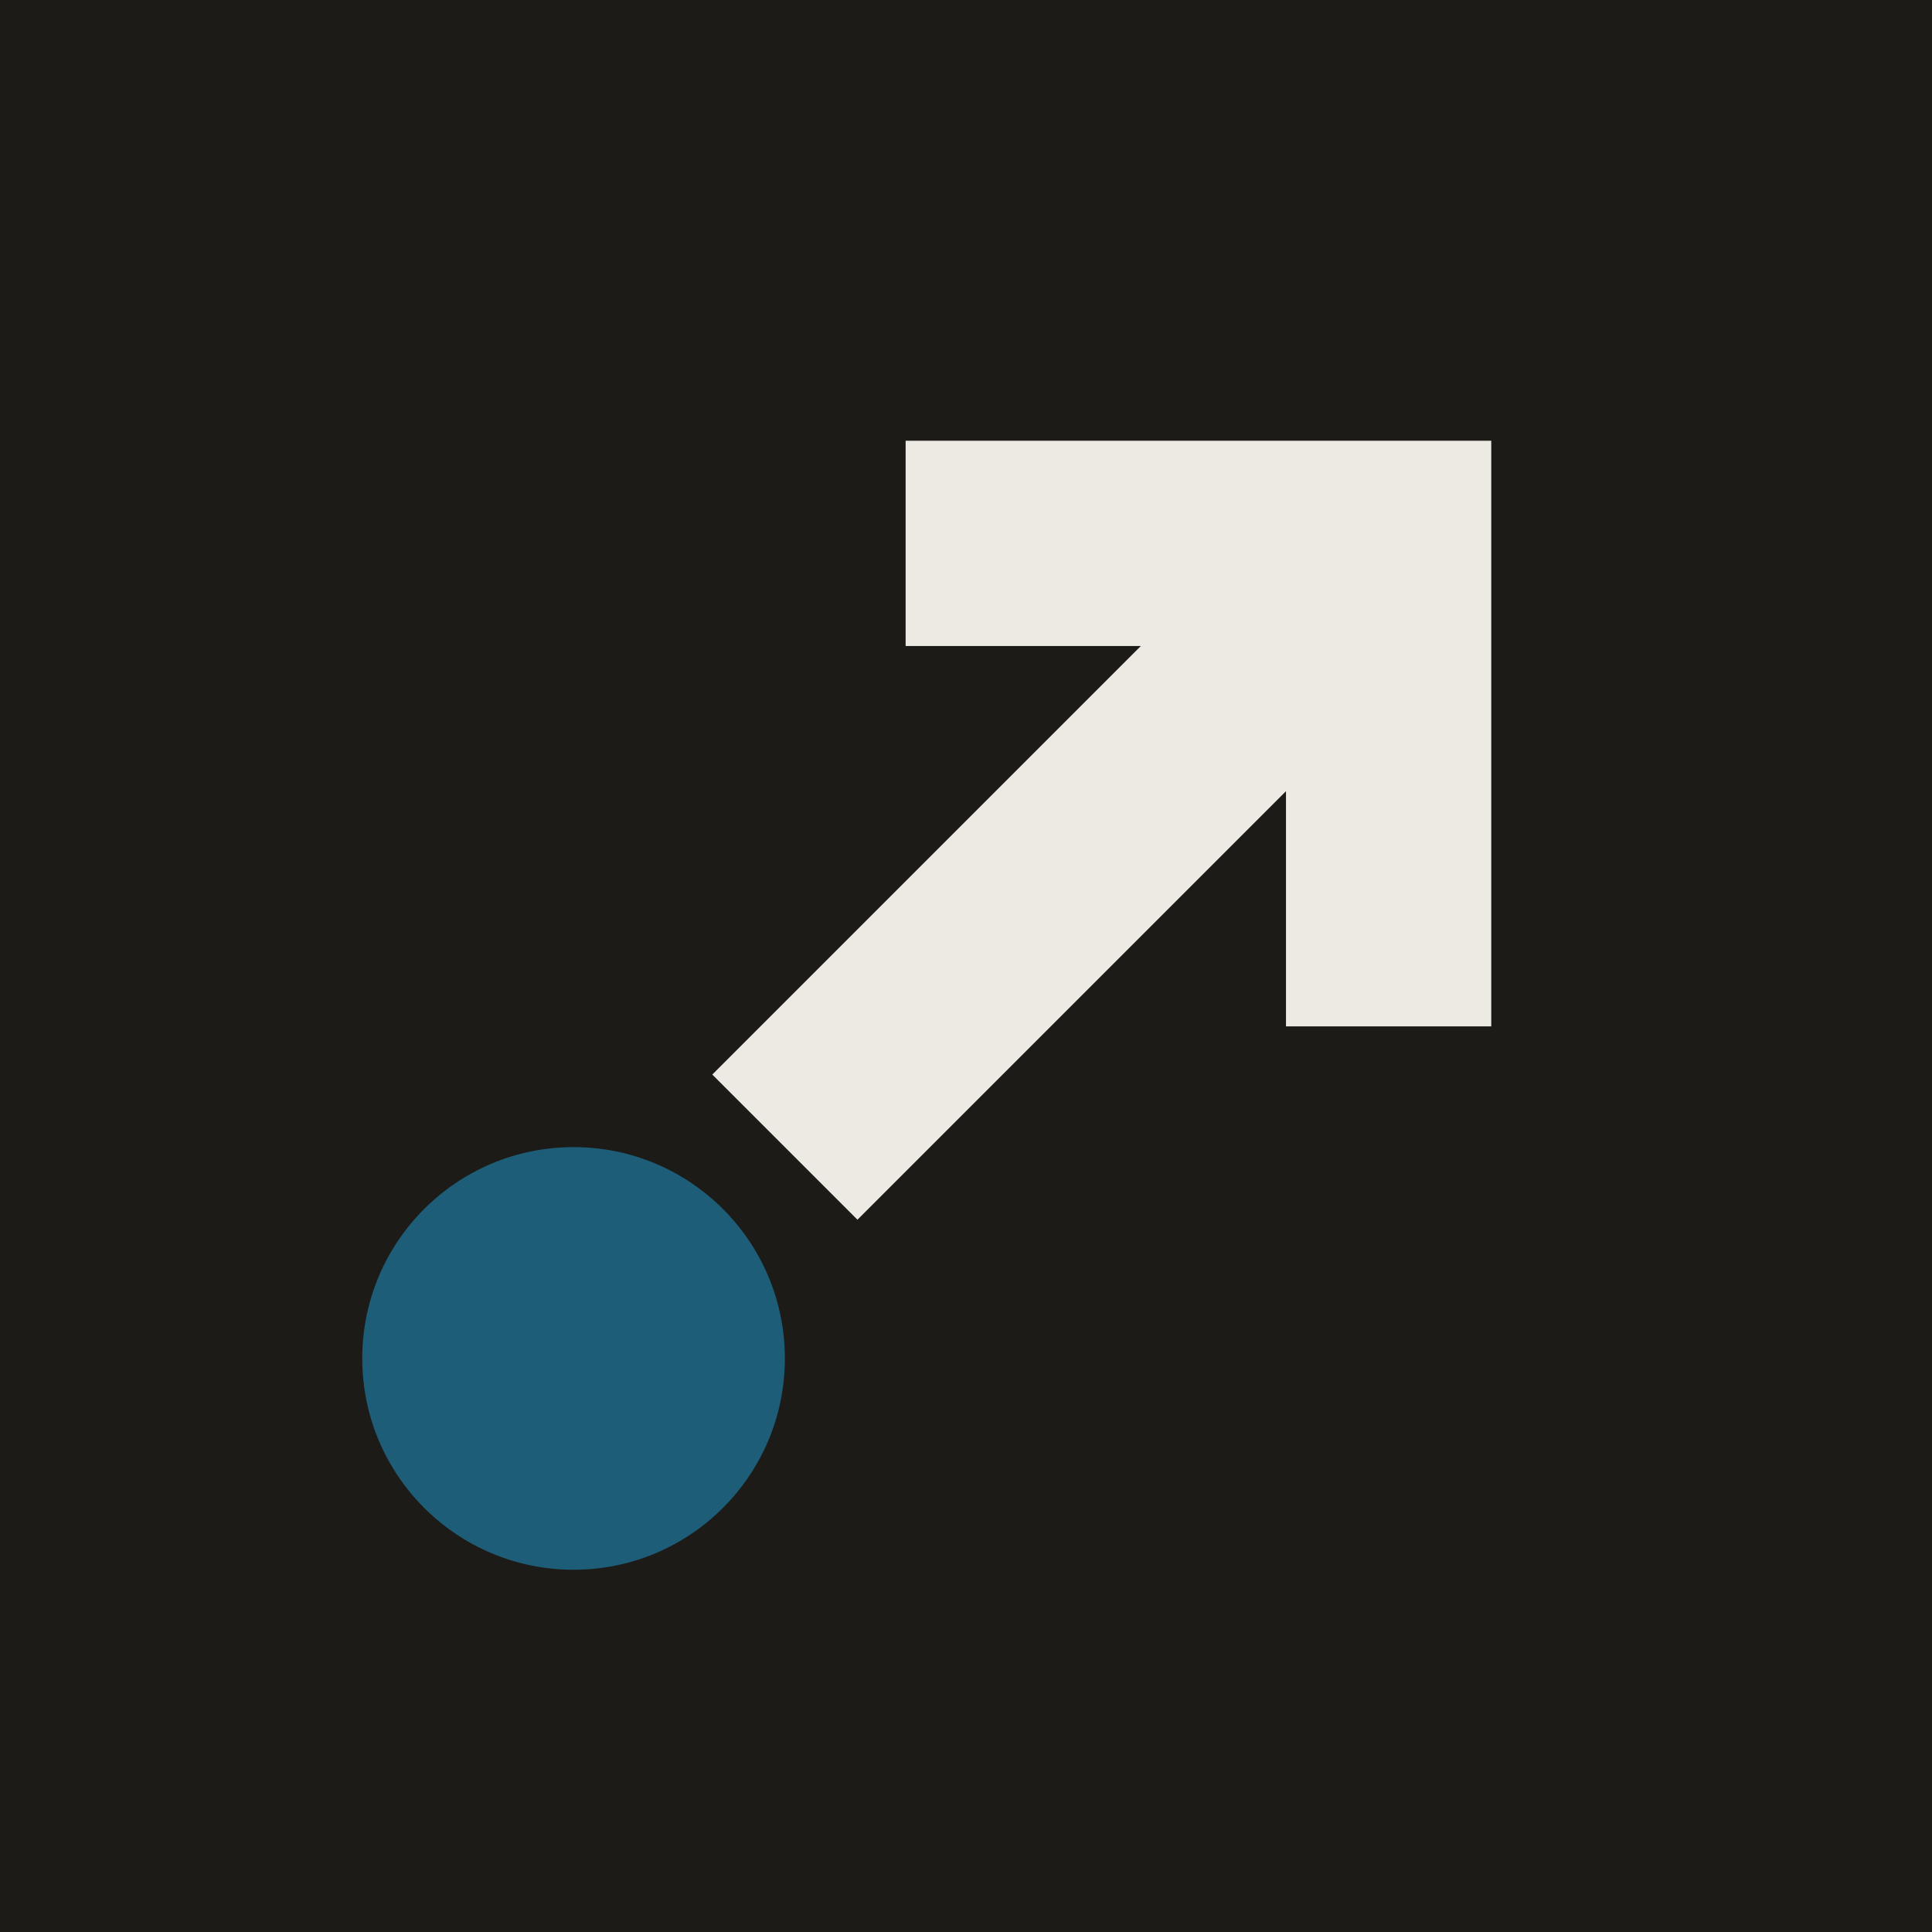
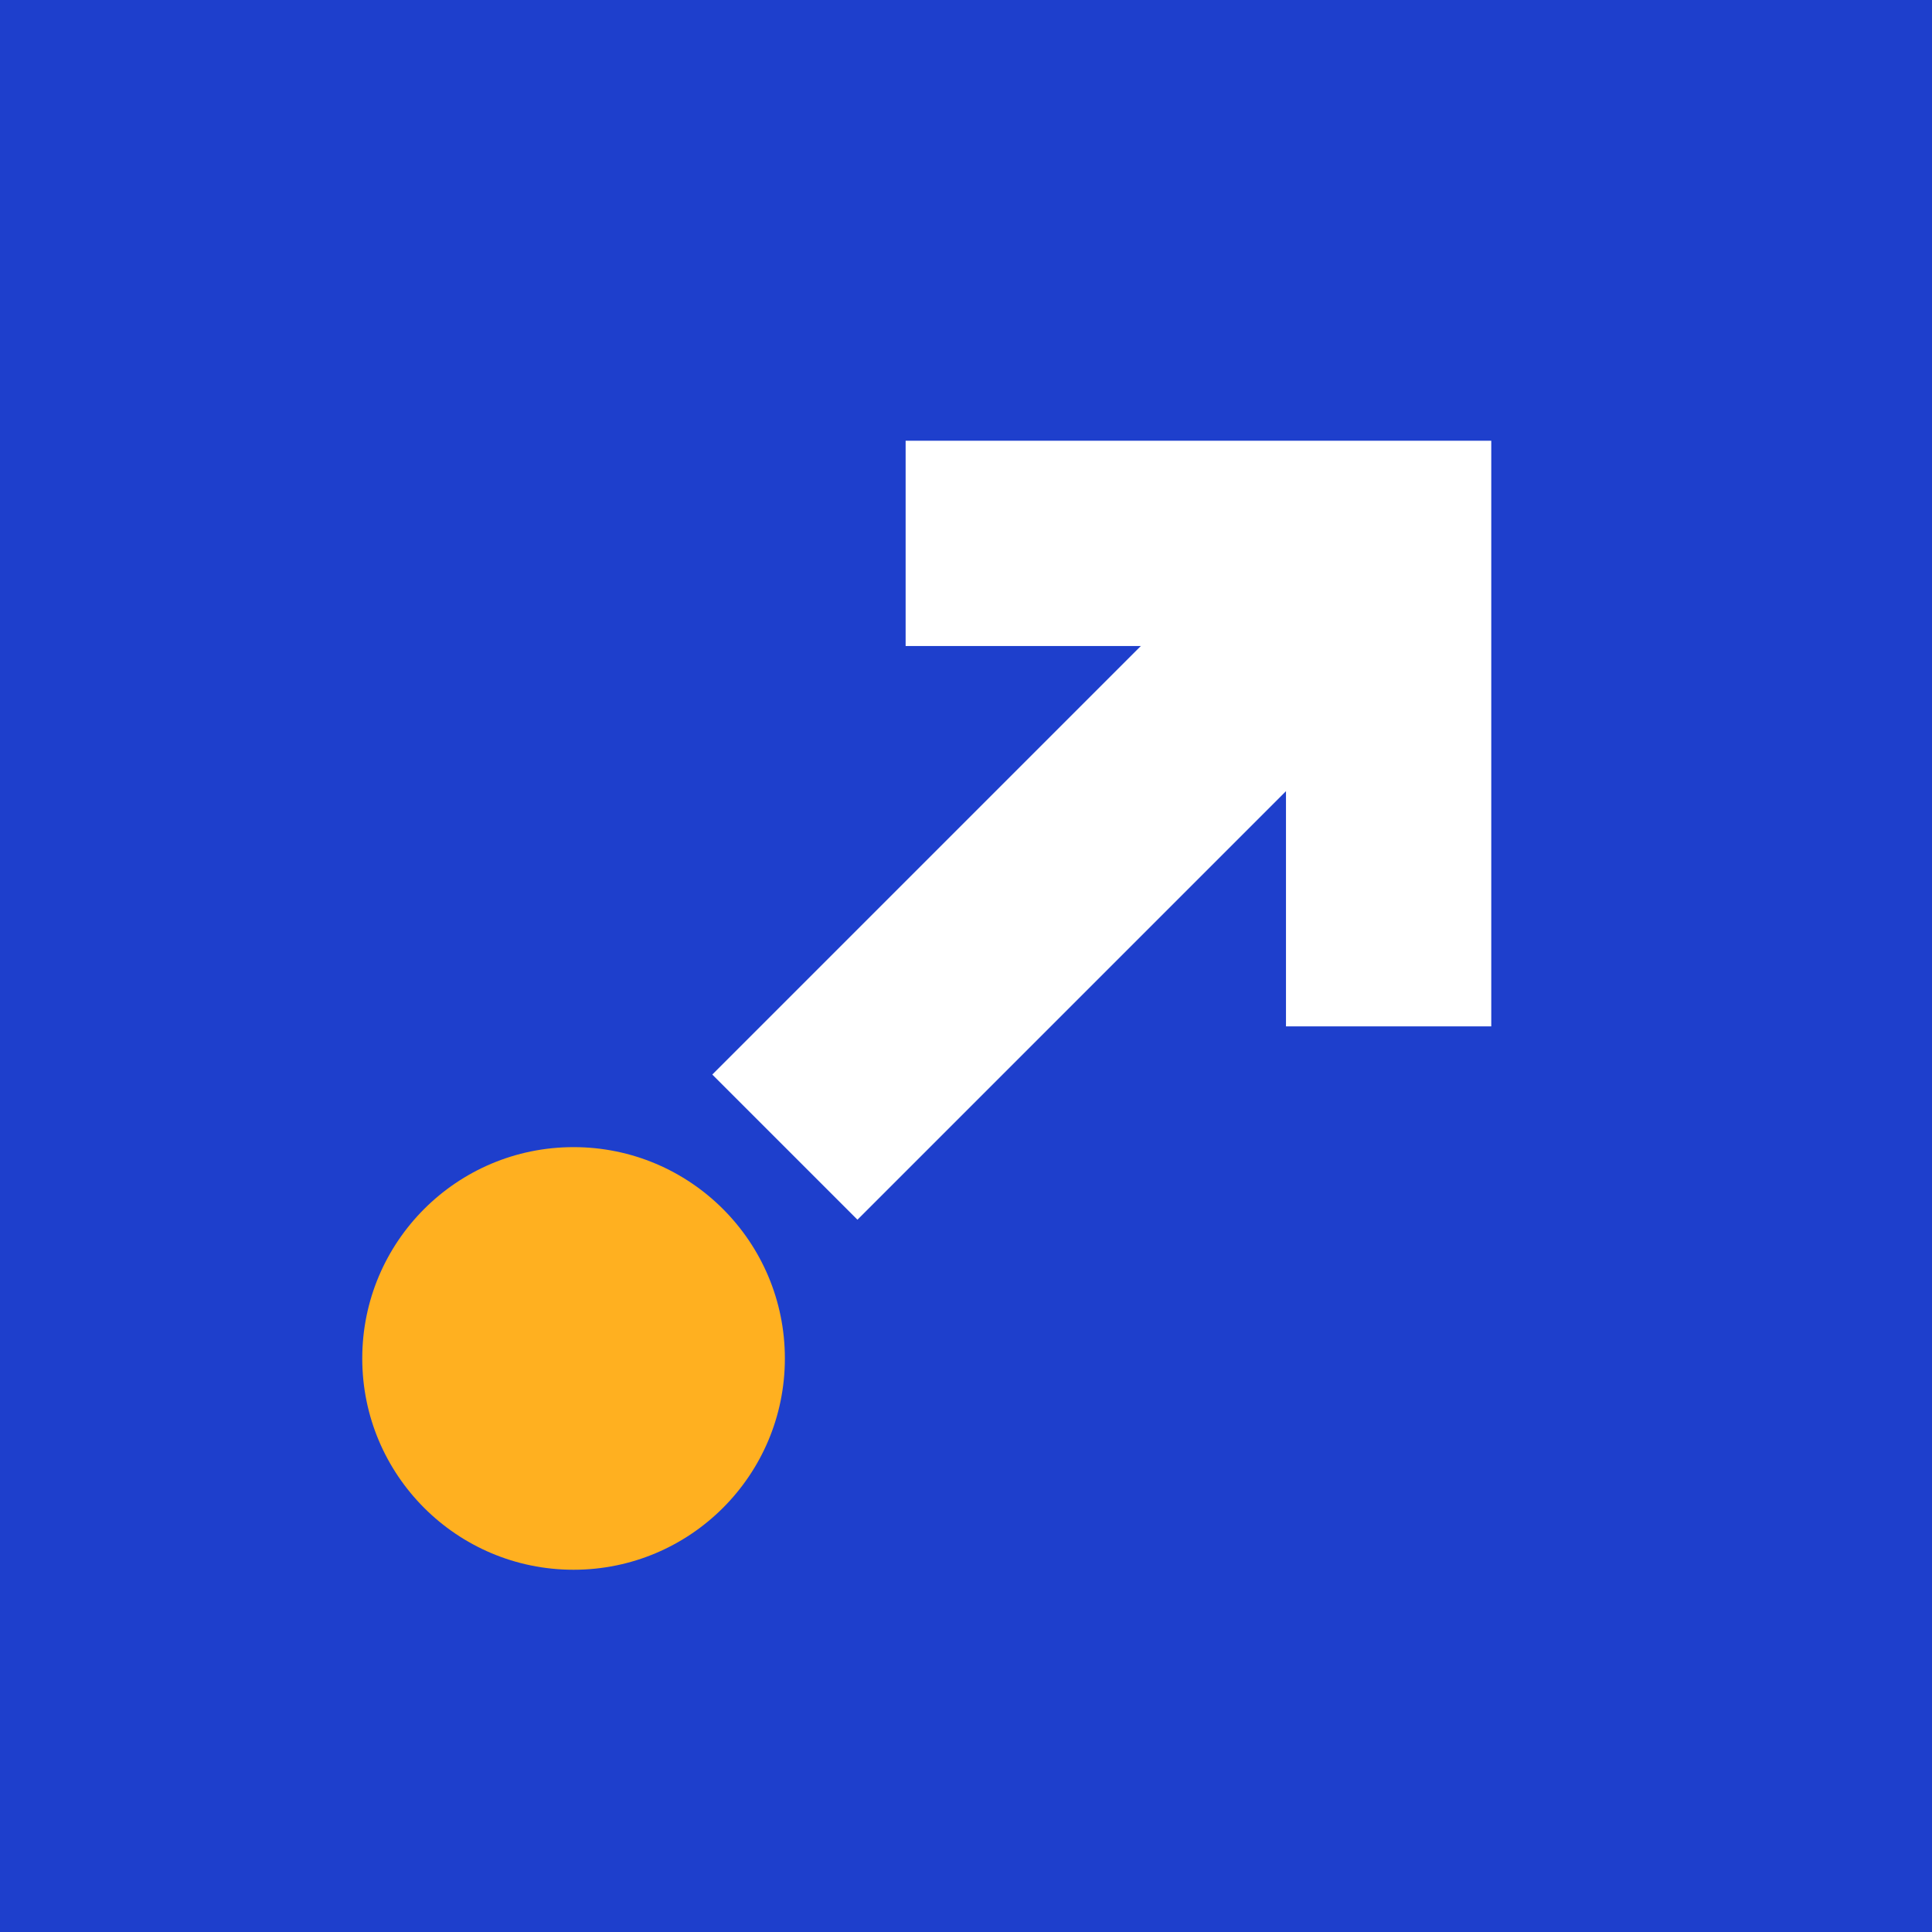
<svg xmlns="http://www.w3.org/2000/svg" viewBox="0 0 32 32">
-   <rect width="32" height="32" fill="#1c1b18" />
-   <circle cx="9.5" cy="22.5" r="3.5" fill="#1d5d78" />
-   <g fill="none" stroke="#edeae3" stroke-width="3.4">
+   <rect width="32" height="32" fill="#1E3FCC" />
+   <circle cx="9.5" cy="22.5" r="3.5" fill="#FFB020" />
+   <g fill="none" stroke="#FFFFFF" stroke-width="3.4">
    <path d="M13 19 21.5 10.5" />
    <path d="M15 9h8v8" stroke-linejoin="miter" />
  </g>
</svg>
